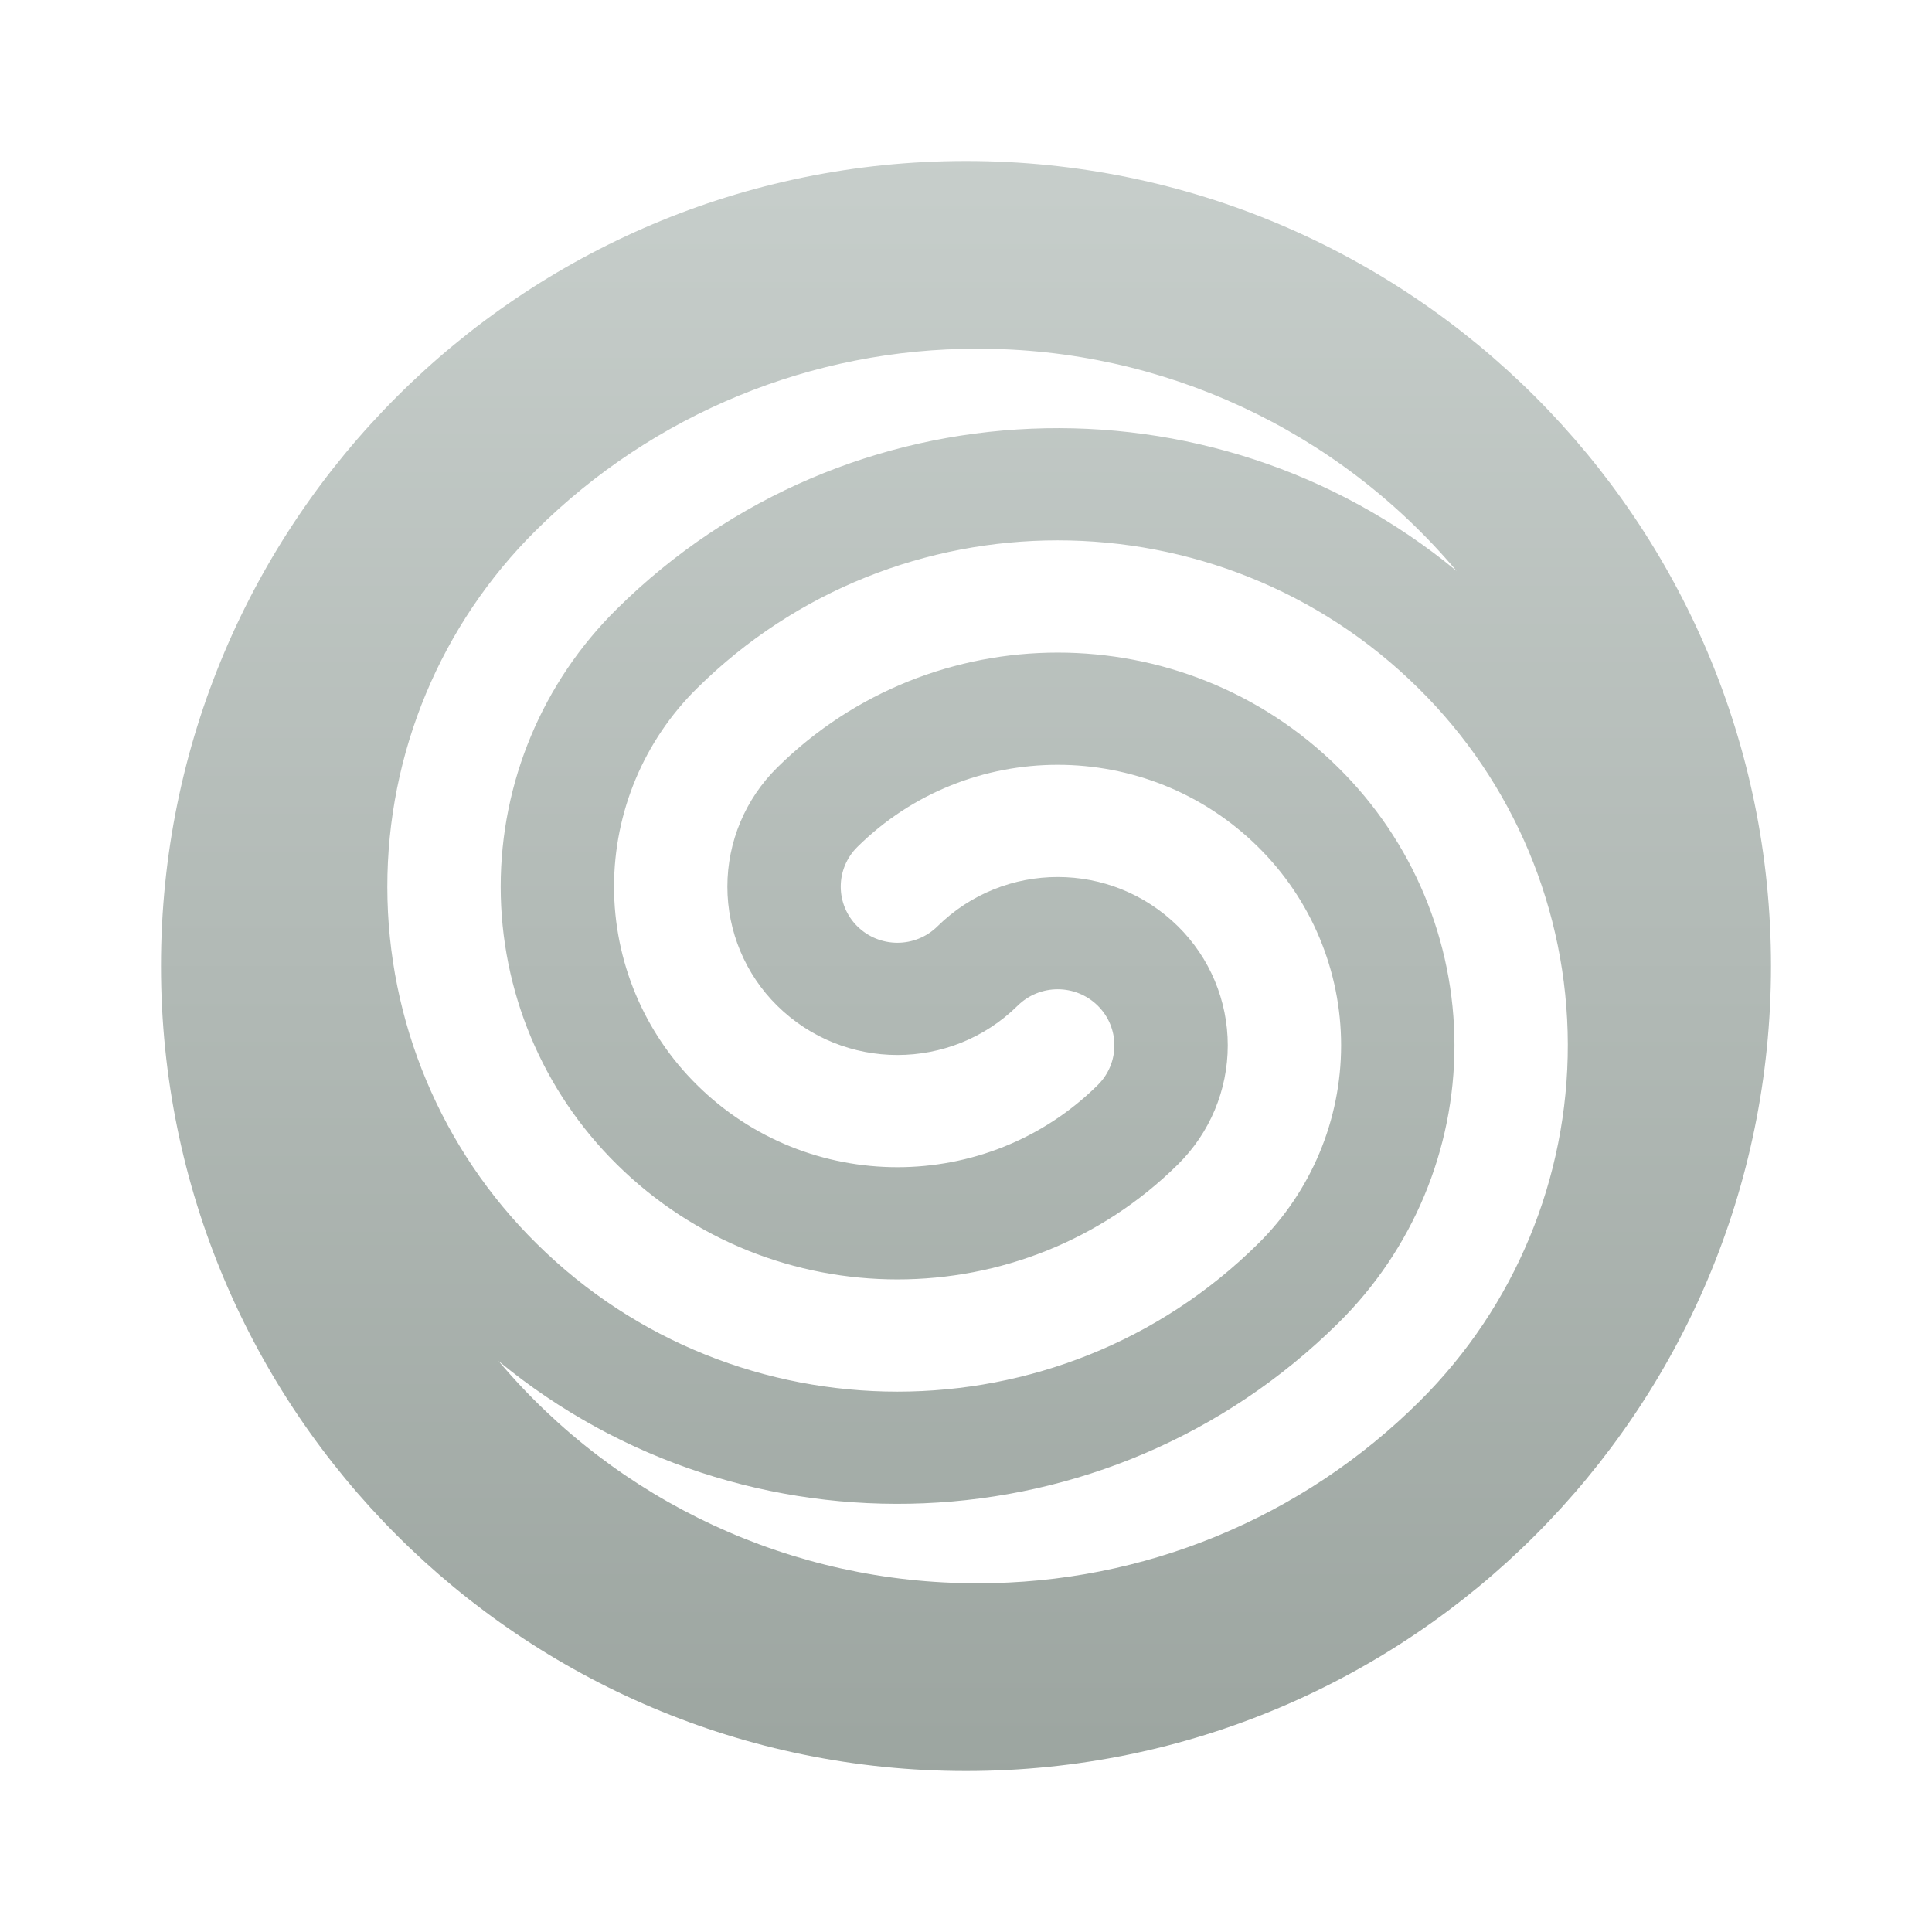
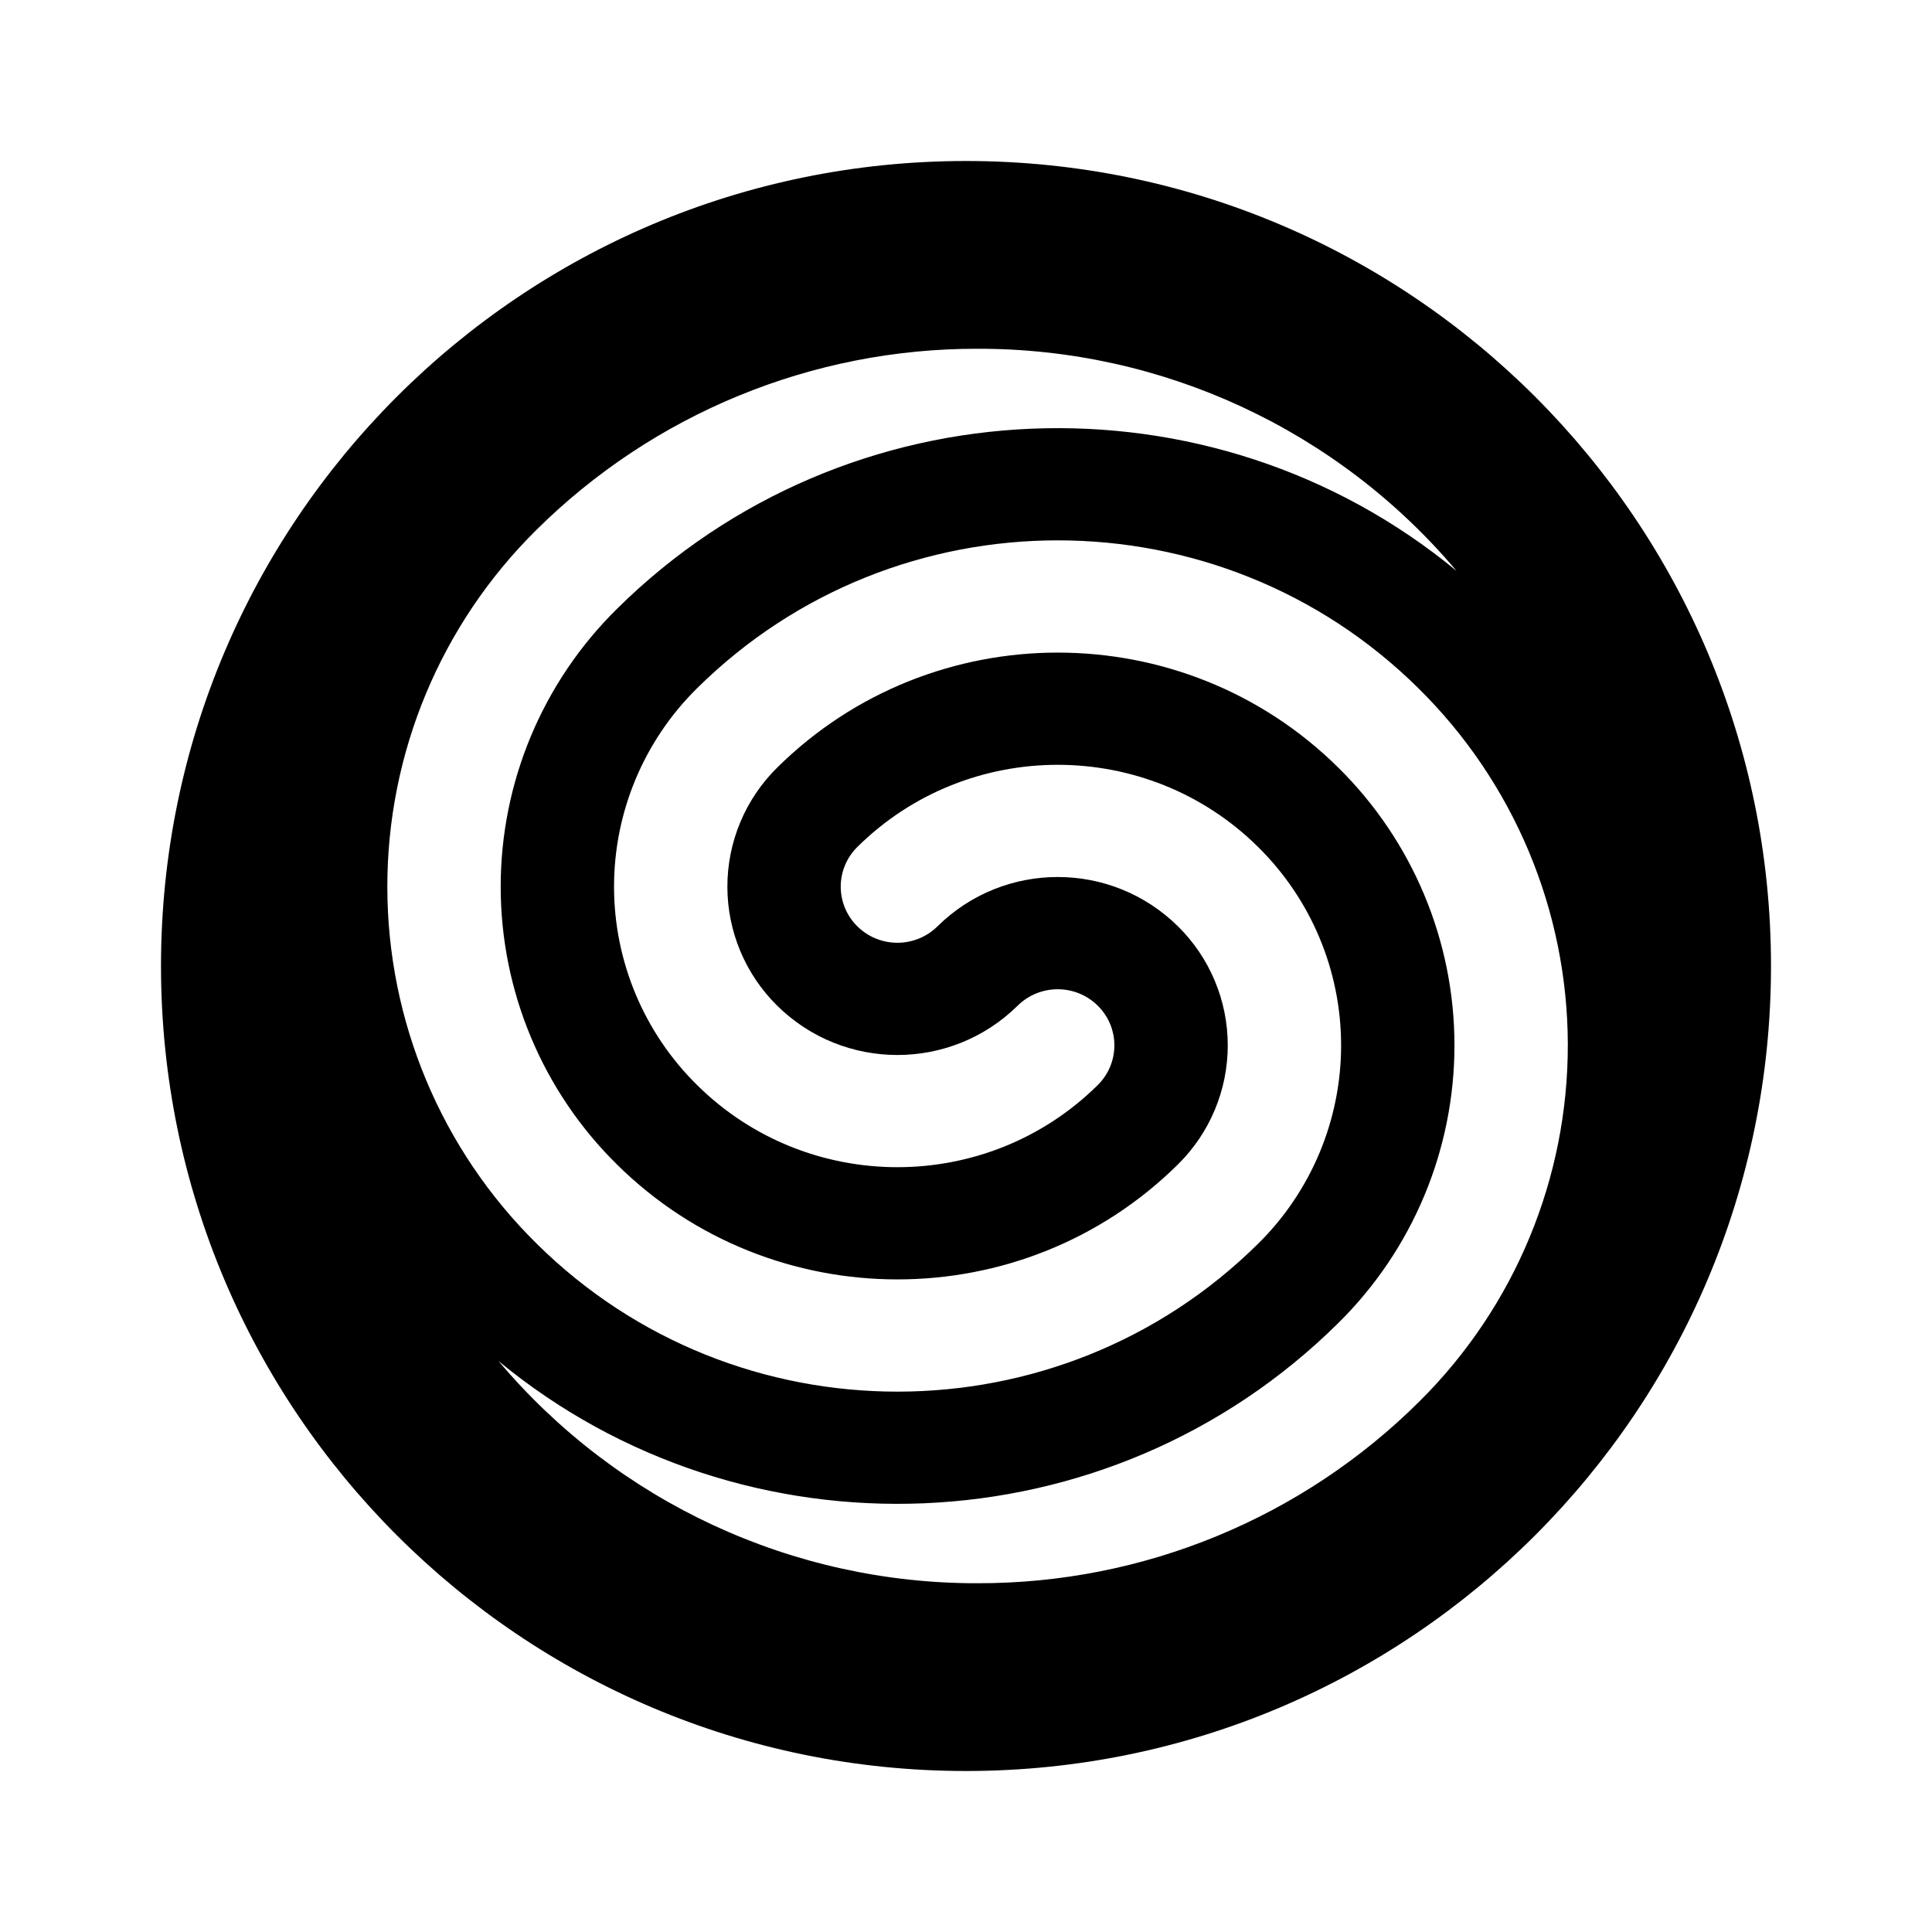
<svg xmlns="http://www.w3.org/2000/svg" viewBox="0 0 48 48">
  <defs>
    <linearGradient id="a" x1="50%" x2="50%" y1="0%" y2="100%">
      <stop offset="0%" stop-color="#C7CECB" />
      <stop offset="100%" stop-color="#9CA5A0" />
    </linearGradient>
  </defs>
-   <path fill="url(#a)" d="M24 44C12.954 44 4 35.046 4 24S12.954 4 24 4s20 8.954 20 20-8.954 20-20 20zm11.278-9.195A12.457 12.457 0 0 0 35.24 17.1c-4.95-4.9-12.973-4.9-17.922 0a6.92 6.92 0 0 0 0 9.857c2.749 2.722 7.207 2.722 9.956 0 .55-.544.55-1.427 0-1.971a1.418 1.418 0 0 0-1.991 0 4.254 4.254 0 0 1-5.974 0 4.153 4.153 0 0 1 0-5.915c3.85-3.81 10.09-3.81 13.94 0a9.69 9.69 0 0 1 0 13.8c-5.713 5.656-14.777 5.97-20.863.944a15.519 15.519 0 0 0 11.901 5.52 15.52 15.52 0 0 0 10.991-4.53zm.91-20.62a15.519 15.519 0 0 0-11.9-5.52 15.52 15.52 0 0 0-10.972 4.511 12.457 12.457 0 0 0 .019 17.724c4.949 4.9 12.973 4.9 17.922 0a6.92 6.92 0 0 0 0-9.857c-2.75-2.722-7.207-2.722-9.957 0a1.384 1.384 0 0 0 0 1.971c.55.545 1.442.545 1.992 0a4.254 4.254 0 0 1 5.974 0 4.153 4.153 0 0 1 0 5.915c-3.85 3.81-10.09 3.81-13.94 0a9.69 9.69 0 0 1 0-13.8c5.713-5.656 14.777-5.97 20.862-.944z" />
+   <path fill="currentColor" d="M24 44C12.954 44 4 35.046 4 24S12.954 4 24 4s20 8.954 20 20-8.954 20-20 20zm11.278-9.195A12.457 12.457 0 0 0 35.24 17.1c-4.95-4.9-12.973-4.9-17.922 0a6.92 6.92 0 0 0 0 9.857c2.749 2.722 7.207 2.722 9.956 0 .55-.544.55-1.427 0-1.971a1.418 1.418 0 0 0-1.991 0 4.254 4.254 0 0 1-5.974 0 4.153 4.153 0 0 1 0-5.915c3.85-3.81 10.09-3.81 13.94 0a9.69 9.69 0 0 1 0 13.8c-5.713 5.656-14.777 5.97-20.863.944a15.519 15.519 0 0 0 11.901 5.52 15.52 15.52 0 0 0 10.991-4.53zm.91-20.62a15.519 15.519 0 0 0-11.9-5.52 15.52 15.52 0 0 0-10.972 4.511 12.457 12.457 0 0 0 .019 17.724c4.949 4.9 12.973 4.9 17.922 0a6.92 6.92 0 0 0 0-9.857c-2.75-2.722-7.207-2.722-9.957 0a1.384 1.384 0 0 0 0 1.971c.55.545 1.442.545 1.992 0a4.254 4.254 0 0 1 5.974 0 4.153 4.153 0 0 1 0 5.915c-3.85 3.81-10.09 3.81-13.94 0a9.69 9.69 0 0 1 0-13.8c5.713-5.656 14.777-5.97 20.862-.944z" />
</svg>
